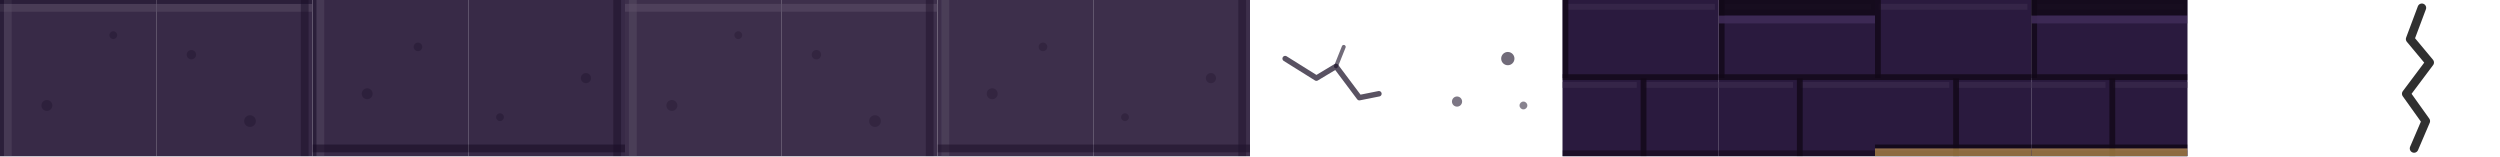
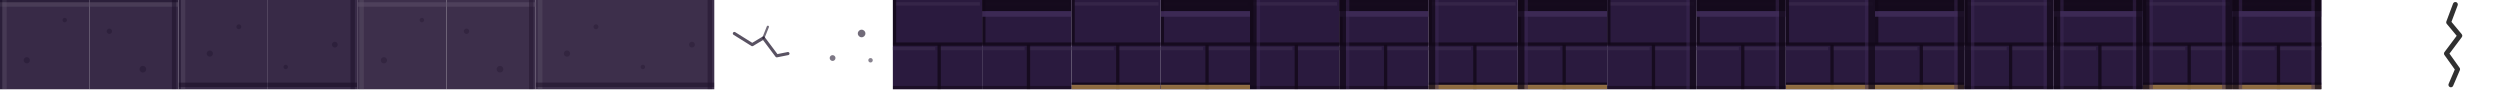
- <svg xmlns="http://www.w3.org/2000/svg" viewBox="0 0 640 40" shape-rendering="geometricPrecision">
+ <svg xmlns="http://www.w3.org/2000/svg" viewBox="0 0 1120 40" shape-rendering="geometricPrecision">
  <defs>
    <clipPath id="cell">
      <rect x="0" y="0" width="40" height="40" />
    </clipPath>
  </defs>
  <g transform="translate(0,0)" clip-path="url(#cell)">
    <rect x="0" y="0" width="40" height="40" fill="#382a47" />
    <rect x="0" y="1" width="40" height="2" fill="#574b63" opacity="0.55" />
    <rect x="1" y="0" width="2" height="40" fill="#574b63" opacity="0.45" />
    <rect x="0" y="0" width="40" height="1" fill="#120820" opacity="0.34" />
    <rect x="0" y="0" width="1" height="40" fill="#120820" opacity="0.34" />
    <circle cx="12" cy="27" r="1.4" fill="#1a0e27" opacity="0.35" />
    <circle cx="29" cy="9" r="1.0" fill="#1a0e27" opacity="0.35" />
  </g>
  <g transform="translate(40,0)" clip-path="url(#cell)">
    <rect x="0" y="0" width="40" height="40" fill="#382a47" />
    <rect x="0" y="1" width="40" height="2" fill="#574b63" opacity="0.55" />
    <rect x="37" y="0" width="2" height="40" fill="#1a0e27" opacity="0.5" />
    <rect x="0" y="0" width="40" height="1" fill="#120820" opacity="0.34" />
    <circle cx="9" cy="14" r="1.2" fill="#1a0e27" opacity="0.35" />
    <circle cx="24" cy="31" r="1.5" fill="#1a0e27" opacity="0.35" />
  </g>
  <g transform="translate(80,0)" clip-path="url(#cell)">
    <rect x="0" y="0" width="40" height="40" fill="#382a47" />
    <rect x="1" y="0" width="2" height="40" fill="#574b63" opacity="0.45" />
    <rect x="0" y="37" width="40" height="2" fill="#1a0e27" opacity="0.6" />
    <rect x="0" y="0" width="1" height="40" fill="#120820" opacity="0.34" />
    <circle cx="27" cy="12" r="1.1" fill="#1a0e27" opacity="0.35" />
    <circle cx="14" cy="24" r="1.4" fill="#1a0e27" opacity="0.35" />
  </g>
  <g transform="translate(120,0)" clip-path="url(#cell)">
    <rect x="0" y="0" width="40" height="40" fill="#382a47" />
    <rect x="0" y="37" width="40" height="2" fill="#1a0e27" opacity="0.6" />
    <rect x="37" y="0" width="2" height="40" fill="#1a0e27" opacity="0.5" />
    <circle cx="8" cy="30" r="1.0" fill="#1a0e27" opacity="0.35" />
    <circle cx="30" cy="20" r="1.3" fill="#1a0e27" opacity="0.35" />
  </g>
  <g transform="translate(160,0)" clip-path="url(#cell)">
    <rect x="0" y="0" width="40" height="40" fill="#3d2f4b" />
    <rect x="0" y="1" width="40" height="2" fill="#5b4f67" opacity="0.55" />
    <rect x="1" y="0" width="2" height="40" fill="#5b4f67" opacity="0.45" />
    <circle cx="12" cy="27" r="1.4" fill="#1f122b" opacity="0.35" />
    <circle cx="29" cy="9" r="1.0" fill="#1f122b" opacity="0.35" />
  </g>
  <g transform="translate(200,0)" clip-path="url(#cell)">
    <rect x="0" y="0" width="40" height="40" fill="#3d2f4b" />
    <rect x="0" y="1" width="40" height="2" fill="#5b4f67" opacity="0.55" />
    <rect x="37" y="0" width="2" height="40" fill="#1f122b" opacity="0.5" />
    <circle cx="9" cy="14" r="1.2" fill="#1f122b" opacity="0.35" />
    <circle cx="24" cy="31" r="1.5" fill="#1f122b" opacity="0.35" />
  </g>
  <g transform="translate(240,0)" clip-path="url(#cell)">
    <rect x="0" y="0" width="40" height="40" fill="#3d2f4b" />
    <rect x="1" y="0" width="2" height="40" fill="#5b4f67" opacity="0.45" />
    <rect x="0" y="37" width="40" height="2" fill="#1f122b" opacity="0.6" />
    <circle cx="27" cy="12" r="1.1" fill="#1f122b" opacity="0.35" />
    <circle cx="14" cy="24" r="1.4" fill="#1f122b" opacity="0.35" />
  </g>
  <g transform="translate(280,0)" clip-path="url(#cell)">
    <rect x="0" y="0" width="40" height="40" fill="#3d2f4b" />
    <rect x="0" y="37" width="40" height="2" fill="#1f122b" opacity="0.6" />
    <rect x="37" y="0" width="2" height="40" fill="#1f122b" opacity="0.5" />
    <circle cx="8" cy="30" r="1.0" fill="#1f122b" opacity="0.35" />
    <circle cx="30" cy="20" r="1.3" fill="#1f122b" opacity="0.35" />
  </g>
  <g transform="translate(320,0)" clip-path="url(#cell)">
    <polyline points="9,15 17,20 22,17 28,25 33,24" fill="none" stroke="#120820" stroke-width="1.4" stroke-linecap="round" stroke-linejoin="round" opacity="0.7" />
    <polyline points="22,17 24,12" fill="none" stroke="#120820" stroke-width="1" stroke-linecap="round" opacity="0.6" />
  </g>
  <g transform="translate(360,0)" clip-path="url(#cell)">
    <circle cx="26" cy="15" r="1.7" fill="#120820" opacity="0.6" />
    <circle cx="13" cy="26" r="1.3" fill="#120820" opacity="0.55" />
    <circle cx="30" cy="27" r="1.0" fill="#120820" opacity="0.5" />
  </g>
  <g transform="translate(400,0)" clip-path="url(#cell)">
    <rect x="0" y="0" width="40" height="40" fill="#2a1a3e" />
    <rect x="1" y="1" width="38" height="1.5" fill="#3f3051" opacity="0.5" />
    <rect x="21" y="21" width="38" height="1.5" fill="#3f3051" opacity="0.5" />
    <rect x="-19" y="21" width="38" height="1.5" fill="#3f3051" opacity="0.5" />
    <rect x="0" y="19" width="40" height="1.5" fill="#120818" opacity="0.8" />
    <rect x="0" y="0" width="1.5" height="20" fill="#120818" opacity="0.8" />
    <rect x="20" y="20" width="1.5" height="20" fill="#120818" opacity="0.8" />
    <rect x="0" y="38.5" width="40" height="1.5" fill="#120818" opacity="0.6" />
  </g>
  <g transform="translate(440,0)" clip-path="url(#cell)">
    <rect x="0" y="0" width="40" height="40" fill="#2a1a3e" />
    <rect x="1" y="1" width="38" height="1.5" fill="#3f3051" opacity="0.5" />
    <rect x="21" y="21" width="38" height="1.5" fill="#3f3051" opacity="0.5" />
    <rect x="-19" y="21" width="38" height="1.5" fill="#3f3051" opacity="0.5" />
    <rect x="0" y="19" width="40" height="1.5" fill="#120818" opacity="0.8" />
    <rect x="0" y="0" width="1.5" height="20" fill="#120818" opacity="0.8" />
    <rect x="20" y="20" width="1.5" height="20" fill="#120818" opacity="0.8" />
    <rect x="0" y="38.5" width="40" height="1.5" fill="#120818" opacity="0.6" />
-     <rect x="0" y="0" width="40" height="4" fill="#120818" opacity="0.85" />
-     <rect x="0" y="4" width="40" height="2" fill="#3e2a56" opacity="0.9" />
+     <rect x="0" y="0" width="40" height="5" fill="#120818" opacity="0.9" />
+     <rect x="0" y="5" width="40" height="2.5" fill="#3e2a56" opacity="0.9" />
  </g>
  <g transform="translate(480,0)" clip-path="url(#cell)">
    <rect x="0" y="0" width="40" height="40" fill="#2a1a3e" />
    <rect x="1" y="1" width="38" height="1.5" fill="#3f3051" opacity="0.5" />
    <rect x="21" y="21" width="38" height="1.5" fill="#3f3051" opacity="0.5" />
    <rect x="-19" y="21" width="38" height="1.5" fill="#3f3051" opacity="0.5" />
    <rect x="0" y="19" width="40" height="1.5" fill="#120818" opacity="0.8" />
    <rect x="0" y="0" width="1.5" height="20" fill="#120818" opacity="0.8" />
    <rect x="20" y="20" width="1.5" height="20" fill="#120818" opacity="0.8" />
    <rect x="0" y="38.5" width="40" height="1.5" fill="#120818" opacity="0.6" />
    <rect x="0" y="37" width="40" height="1" fill="#120818" opacity="0.9" />
    <rect x="0" y="38" width="40" height="2" fill="#d8a850" opacity="0.6" />
  </g>
  <g transform="translate(520,0)" clip-path="url(#cell)">
    <rect x="0" y="0" width="40" height="40" fill="#2a1a3e" />
    <rect x="1" y="1" width="38" height="1.5" fill="#3f3051" opacity="0.5" />
    <rect x="21" y="21" width="38" height="1.5" fill="#3f3051" opacity="0.5" />
    <rect x="-19" y="21" width="38" height="1.5" fill="#3f3051" opacity="0.5" />
    <rect x="0" y="19" width="40" height="1.5" fill="#120818" opacity="0.8" />
    <rect x="0" y="0" width="1.5" height="20" fill="#120818" opacity="0.8" />
    <rect x="20" y="20" width="1.5" height="20" fill="#120818" opacity="0.8" />
    <rect x="0" y="38.5" width="40" height="1.5" fill="#120818" opacity="0.6" />
-     <rect x="0" y="0" width="40" height="4" fill="#120818" opacity="0.85" />
-     <rect x="0" y="4" width="40" height="2" fill="#3e2a56" opacity="0.9" />
+     <rect x="0" y="0" width="40" height="5" fill="#120818" opacity="0.9" />
+     <rect x="0" y="5" width="40" height="2.5" fill="#3e2a56" opacity="0.9" />
    <rect x="0" y="37" width="40" height="1" fill="#120818" opacity="0.9" />
    <rect x="0" y="38" width="40" height="2" fill="#d8a850" opacity="0.6" />
  </g>
  <g transform="translate(560,0)" clip-path="url(#cell)">
+     <rect x="0" y="0" width="40" height="40" fill="#2a1a3e" />
+     <rect x="1" y="1" width="38" height="1.5" fill="#3f3051" opacity="0.5" />
+     <rect x="21" y="21" width="38" height="1.5" fill="#3f3051" opacity="0.5" />
+     <rect x="-19" y="21" width="38" height="1.5" fill="#3f3051" opacity="0.5" />
+     <rect x="0" y="19" width="40" height="1.5" fill="#120818" opacity="0.8" />
+     <rect x="0" y="0" width="1.5" height="20" fill="#120818" opacity="0.8" />
+     <rect x="20" y="20" width="1.5" height="20" fill="#120818" opacity="0.8" />
+     <rect x="0" y="38.5" width="40" height="1.5" fill="#120818" opacity="0.6" />
+     <rect x="0" y="0" width="3" height="40" fill="#120818" opacity="0.75" />
+     <rect x="3" y="0" width="1.5" height="40" fill="#3e2a56" opacity="0.45" />
+   </g>
+   <g transform="translate(600,0)" clip-path="url(#cell)">
+     <rect x="0" y="0" width="40" height="40" fill="#2a1a3e" />
+     <rect x="1" y="1" width="38" height="1.5" fill="#3f3051" opacity="0.5" />
+     <rect x="21" y="21" width="38" height="1.5" fill="#3f3051" opacity="0.5" />
+     <rect x="-19" y="21" width="38" height="1.5" fill="#3f3051" opacity="0.5" />
+     <rect x="0" y="19" width="40" height="1.5" fill="#120818" opacity="0.8" />
+     <rect x="0" y="0" width="1.5" height="20" fill="#120818" opacity="0.8" />
+     <rect x="20" y="20" width="1.5" height="20" fill="#120818" opacity="0.8" />
+     <rect x="0" y="38.5" width="40" height="1.5" fill="#120818" opacity="0.6" />
+     <rect x="0" y="0" width="40" height="5" fill="#120818" opacity="0.9" />
+     <rect x="0" y="5" width="40" height="2.5" fill="#3e2a56" opacity="0.9" />
+     <rect x="0" y="0" width="3" height="40" fill="#120818" opacity="0.75" />
+     <rect x="3" y="0" width="1.5" height="40" fill="#3e2a56" opacity="0.45" />
+   </g>
+   <g transform="translate(640,0)" clip-path="url(#cell)">
+     <rect x="0" y="0" width="40" height="40" fill="#2a1a3e" />
+     <rect x="1" y="1" width="38" height="1.5" fill="#3f3051" opacity="0.5" />
+     <rect x="21" y="21" width="38" height="1.5" fill="#3f3051" opacity="0.5" />
+     <rect x="-19" y="21" width="38" height="1.5" fill="#3f3051" opacity="0.5" />
+     <rect x="0" y="19" width="40" height="1.5" fill="#120818" opacity="0.8" />
+     <rect x="0" y="0" width="1.5" height="20" fill="#120818" opacity="0.8" />
+     <rect x="20" y="20" width="1.5" height="20" fill="#120818" opacity="0.8" />
+     <rect x="0" y="38.5" width="40" height="1.5" fill="#120818" opacity="0.6" />
+     <rect x="0" y="37" width="40" height="1" fill="#120818" opacity="0.9" />
+     <rect x="0" y="38" width="40" height="2" fill="#d8a850" opacity="0.6" />
+     <rect x="0" y="0" width="3" height="40" fill="#120818" opacity="0.75" />
+     <rect x="3" y="0" width="1.5" height="40" fill="#3e2a56" opacity="0.45" />
+   </g>
+   <g transform="translate(680,0)" clip-path="url(#cell)">
+     <rect x="0" y="0" width="40" height="40" fill="#2a1a3e" />
+     <rect x="1" y="1" width="38" height="1.5" fill="#3f3051" opacity="0.5" />
+     <rect x="21" y="21" width="38" height="1.5" fill="#3f3051" opacity="0.5" />
+     <rect x="-19" y="21" width="38" height="1.5" fill="#3f3051" opacity="0.5" />
+     <rect x="0" y="19" width="40" height="1.5" fill="#120818" opacity="0.8" />
+     <rect x="0" y="0" width="1.5" height="20" fill="#120818" opacity="0.8" />
+     <rect x="20" y="20" width="1.5" height="20" fill="#120818" opacity="0.8" />
+     <rect x="0" y="38.5" width="40" height="1.5" fill="#120818" opacity="0.6" />
+     <rect x="0" y="0" width="40" height="5" fill="#120818" opacity="0.9" />
+     <rect x="0" y="5" width="40" height="2.5" fill="#3e2a56" opacity="0.9" />
+     <rect x="0" y="37" width="40" height="1" fill="#120818" opacity="0.9" />
+     <rect x="0" y="38" width="40" height="2" fill="#d8a850" opacity="0.6" />
+     <rect x="0" y="0" width="3" height="40" fill="#120818" opacity="0.75" />
+     <rect x="3" y="0" width="1.5" height="40" fill="#3e2a56" opacity="0.45" />
+   </g>
+   <g transform="translate(720,0)" clip-path="url(#cell)">
+     <rect x="0" y="0" width="40" height="40" fill="#2a1a3e" />
+     <rect x="1" y="1" width="38" height="1.5" fill="#3f3051" opacity="0.5" />
+     <rect x="21" y="21" width="38" height="1.5" fill="#3f3051" opacity="0.5" />
+     <rect x="-19" y="21" width="38" height="1.5" fill="#3f3051" opacity="0.5" />
+     <rect x="0" y="19" width="40" height="1.5" fill="#120818" opacity="0.8" />
+     <rect x="0" y="0" width="1.5" height="20" fill="#120818" opacity="0.8" />
+     <rect x="20" y="20" width="1.5" height="20" fill="#120818" opacity="0.8" />
+     <rect x="0" y="38.5" width="40" height="1.5" fill="#120818" opacity="0.6" />
+     <rect x="37" y="0" width="3" height="40" fill="#120818" opacity="0.75" />
+     <rect x="35.5" y="0" width="1.5" height="40" fill="#3e2a56" opacity="0.45" />
+   </g>
+   <g transform="translate(760,0)" clip-path="url(#cell)">
+     <rect x="0" y="0" width="40" height="40" fill="#2a1a3e" />
+     <rect x="1" y="1" width="38" height="1.5" fill="#3f3051" opacity="0.5" />
+     <rect x="21" y="21" width="38" height="1.5" fill="#3f3051" opacity="0.5" />
+     <rect x="-19" y="21" width="38" height="1.5" fill="#3f3051" opacity="0.5" />
+     <rect x="0" y="19" width="40" height="1.5" fill="#120818" opacity="0.8" />
+     <rect x="0" y="0" width="1.5" height="20" fill="#120818" opacity="0.8" />
+     <rect x="20" y="20" width="1.5" height="20" fill="#120818" opacity="0.8" />
+     <rect x="0" y="38.5" width="40" height="1.5" fill="#120818" opacity="0.6" />
+     <rect x="0" y="0" width="40" height="5" fill="#120818" opacity="0.9" />
+     <rect x="0" y="5" width="40" height="2.5" fill="#3e2a56" opacity="0.9" />
+     <rect x="37" y="0" width="3" height="40" fill="#120818" opacity="0.75" />
+     <rect x="35.5" y="0" width="1.5" height="40" fill="#3e2a56" opacity="0.45" />
+   </g>
+   <g transform="translate(800,0)" clip-path="url(#cell)">
+     <rect x="0" y="0" width="40" height="40" fill="#2a1a3e" />
+     <rect x="1" y="1" width="38" height="1.5" fill="#3f3051" opacity="0.5" />
+     <rect x="21" y="21" width="38" height="1.5" fill="#3f3051" opacity="0.5" />
+     <rect x="-19" y="21" width="38" height="1.5" fill="#3f3051" opacity="0.5" />
+     <rect x="0" y="19" width="40" height="1.5" fill="#120818" opacity="0.8" />
+     <rect x="0" y="0" width="1.5" height="20" fill="#120818" opacity="0.8" />
+     <rect x="20" y="20" width="1.5" height="20" fill="#120818" opacity="0.8" />
+     <rect x="0" y="38.5" width="40" height="1.5" fill="#120818" opacity="0.6" />
+     <rect x="0" y="37" width="40" height="1" fill="#120818" opacity="0.9" />
+     <rect x="0" y="38" width="40" height="2" fill="#d8a850" opacity="0.6" />
+     <rect x="37" y="0" width="3" height="40" fill="#120818" opacity="0.75" />
+     <rect x="35.5" y="0" width="1.5" height="40" fill="#3e2a56" opacity="0.45" />
+   </g>
+   <g transform="translate(840,0)" clip-path="url(#cell)">
+     <rect x="0" y="0" width="40" height="40" fill="#2a1a3e" />
+     <rect x="1" y="1" width="38" height="1.5" fill="#3f3051" opacity="0.5" />
+     <rect x="21" y="21" width="38" height="1.5" fill="#3f3051" opacity="0.5" />
+     <rect x="-19" y="21" width="38" height="1.5" fill="#3f3051" opacity="0.5" />
+     <rect x="0" y="19" width="40" height="1.5" fill="#120818" opacity="0.8" />
+     <rect x="0" y="0" width="1.5" height="20" fill="#120818" opacity="0.8" />
+     <rect x="20" y="20" width="1.5" height="20" fill="#120818" opacity="0.8" />
+     <rect x="0" y="38.5" width="40" height="1.5" fill="#120818" opacity="0.6" />
+     <rect x="0" y="0" width="40" height="5" fill="#120818" opacity="0.9" />
+     <rect x="0" y="5" width="40" height="2.5" fill="#3e2a56" opacity="0.9" />
+     <rect x="0" y="37" width="40" height="1" fill="#120818" opacity="0.9" />
+     <rect x="0" y="38" width="40" height="2" fill="#d8a850" opacity="0.6" />
+     <rect x="37" y="0" width="3" height="40" fill="#120818" opacity="0.75" />
+     <rect x="35.5" y="0" width="1.5" height="40" fill="#3e2a56" opacity="0.45" />
+   </g>
+   <g transform="translate(880,0)" clip-path="url(#cell)">
+     <rect x="0" y="0" width="40" height="40" fill="#2a1a3e" />
+     <rect x="1" y="1" width="38" height="1.5" fill="#3f3051" opacity="0.5" />
+     <rect x="21" y="21" width="38" height="1.5" fill="#3f3051" opacity="0.5" />
+     <rect x="-19" y="21" width="38" height="1.5" fill="#3f3051" opacity="0.5" />
+     <rect x="0" y="19" width="40" height="1.5" fill="#120818" opacity="0.8" />
+     <rect x="0" y="0" width="1.5" height="20" fill="#120818" opacity="0.8" />
+     <rect x="20" y="20" width="1.5" height="20" fill="#120818" opacity="0.8" />
+     <rect x="0" y="38.5" width="40" height="1.5" fill="#120818" opacity="0.6" />
+     <rect x="0" y="0" width="3" height="40" fill="#120818" opacity="0.75" />
+     <rect x="3" y="0" width="1.5" height="40" fill="#3e2a56" opacity="0.45" />
+     <rect x="37" y="0" width="3" height="40" fill="#120818" opacity="0.75" />
+     <rect x="35.5" y="0" width="1.5" height="40" fill="#3e2a56" opacity="0.45" />
+   </g>
+   <g transform="translate(920,0)" clip-path="url(#cell)">
+     <rect x="0" y="0" width="40" height="40" fill="#2a1a3e" />
+     <rect x="1" y="1" width="38" height="1.5" fill="#3f3051" opacity="0.5" />
+     <rect x="21" y="21" width="38" height="1.5" fill="#3f3051" opacity="0.5" />
+     <rect x="-19" y="21" width="38" height="1.5" fill="#3f3051" opacity="0.5" />
+     <rect x="0" y="19" width="40" height="1.5" fill="#120818" opacity="0.8" />
+     <rect x="0" y="0" width="1.5" height="20" fill="#120818" opacity="0.8" />
+     <rect x="20" y="20" width="1.5" height="20" fill="#120818" opacity="0.8" />
+     <rect x="0" y="38.5" width="40" height="1.5" fill="#120818" opacity="0.6" />
+     <rect x="0" y="0" width="40" height="5" fill="#120818" opacity="0.9" />
+     <rect x="0" y="5" width="40" height="2.5" fill="#3e2a56" opacity="0.9" />
+     <rect x="0" y="0" width="3" height="40" fill="#120818" opacity="0.75" />
+     <rect x="3" y="0" width="1.5" height="40" fill="#3e2a56" opacity="0.45" />
+     <rect x="37" y="0" width="3" height="40" fill="#120818" opacity="0.75" />
+     <rect x="35.5" y="0" width="1.5" height="40" fill="#3e2a56" opacity="0.45" />
+   </g>
+   <g transform="translate(960,0)" clip-path="url(#cell)">
+     <rect x="0" y="0" width="40" height="40" fill="#2a1a3e" />
+     <rect x="1" y="1" width="38" height="1.5" fill="#3f3051" opacity="0.5" />
+     <rect x="21" y="21" width="38" height="1.5" fill="#3f3051" opacity="0.5" />
+     <rect x="-19" y="21" width="38" height="1.5" fill="#3f3051" opacity="0.5" />
+     <rect x="0" y="19" width="40" height="1.5" fill="#120818" opacity="0.8" />
+     <rect x="0" y="0" width="1.5" height="20" fill="#120818" opacity="0.8" />
+     <rect x="20" y="20" width="1.5" height="20" fill="#120818" opacity="0.8" />
+     <rect x="0" y="38.5" width="40" height="1.5" fill="#120818" opacity="0.6" />
+     <rect x="0" y="37" width="40" height="1" fill="#120818" opacity="0.9" />
+     <rect x="0" y="38" width="40" height="2" fill="#d8a850" opacity="0.6" />
+     <rect x="0" y="0" width="3" height="40" fill="#120818" opacity="0.75" />
+     <rect x="3" y="0" width="1.5" height="40" fill="#3e2a56" opacity="0.45" />
+     <rect x="37" y="0" width="3" height="40" fill="#120818" opacity="0.75" />
+     <rect x="35.5" y="0" width="1.5" height="40" fill="#3e2a56" opacity="0.45" />
+   </g>
+   <g transform="translate(1000,0)" clip-path="url(#cell)">
+     <rect x="0" y="0" width="40" height="40" fill="#2a1a3e" />
+     <rect x="1" y="1" width="38" height="1.5" fill="#3f3051" opacity="0.5" />
+     <rect x="21" y="21" width="38" height="1.5" fill="#3f3051" opacity="0.5" />
+     <rect x="-19" y="21" width="38" height="1.5" fill="#3f3051" opacity="0.5" />
+     <rect x="0" y="19" width="40" height="1.5" fill="#120818" opacity="0.8" />
+     <rect x="0" y="0" width="1.5" height="20" fill="#120818" opacity="0.8" />
+     <rect x="20" y="20" width="1.5" height="20" fill="#120818" opacity="0.8" />
+     <rect x="0" y="38.5" width="40" height="1.5" fill="#120818" opacity="0.6" />
+     <rect x="0" y="0" width="40" height="5" fill="#120818" opacity="0.9" />
+     <rect x="0" y="5" width="40" height="2.5" fill="#3e2a56" opacity="0.9" />
+     <rect x="0" y="37" width="40" height="1" fill="#120818" opacity="0.9" />
+     <rect x="0" y="38" width="40" height="2" fill="#d8a850" opacity="0.6" />
+     <rect x="0" y="0" width="3" height="40" fill="#120818" opacity="0.75" />
+     <rect x="3" y="0" width="1.5" height="40" fill="#3e2a56" opacity="0.45" />
+     <rect x="37" y="0" width="3" height="40" fill="#120818" opacity="0.75" />
+     <rect x="35.5" y="0" width="1.5" height="40" fill="#3e2a56" opacity="0.45" />
+   </g>
+   <g transform="translate(1040,0)" clip-path="url(#cell)">
    
  </g>
-   <g transform="translate(600,0)" clip-path="url(#cell)">
+   <g transform="translate(1080,0)" clip-path="url(#cell)">
    <polyline points="20,2 17,10 22,16 16,24 21,31 18,38" fill="none" stroke="#1a1a1a" stroke-width="2.2" stroke-linecap="round" stroke-linejoin="round" opacity="0.9" />
    <polyline points="17,10 11,13 M22,16 28,18 M16,24 10,27 M21,31 27,33" fill="none" stroke="#1a1a1a" stroke-width="1.4" stroke-linecap="round" opacity="0.8" />
  </g>
</svg>
